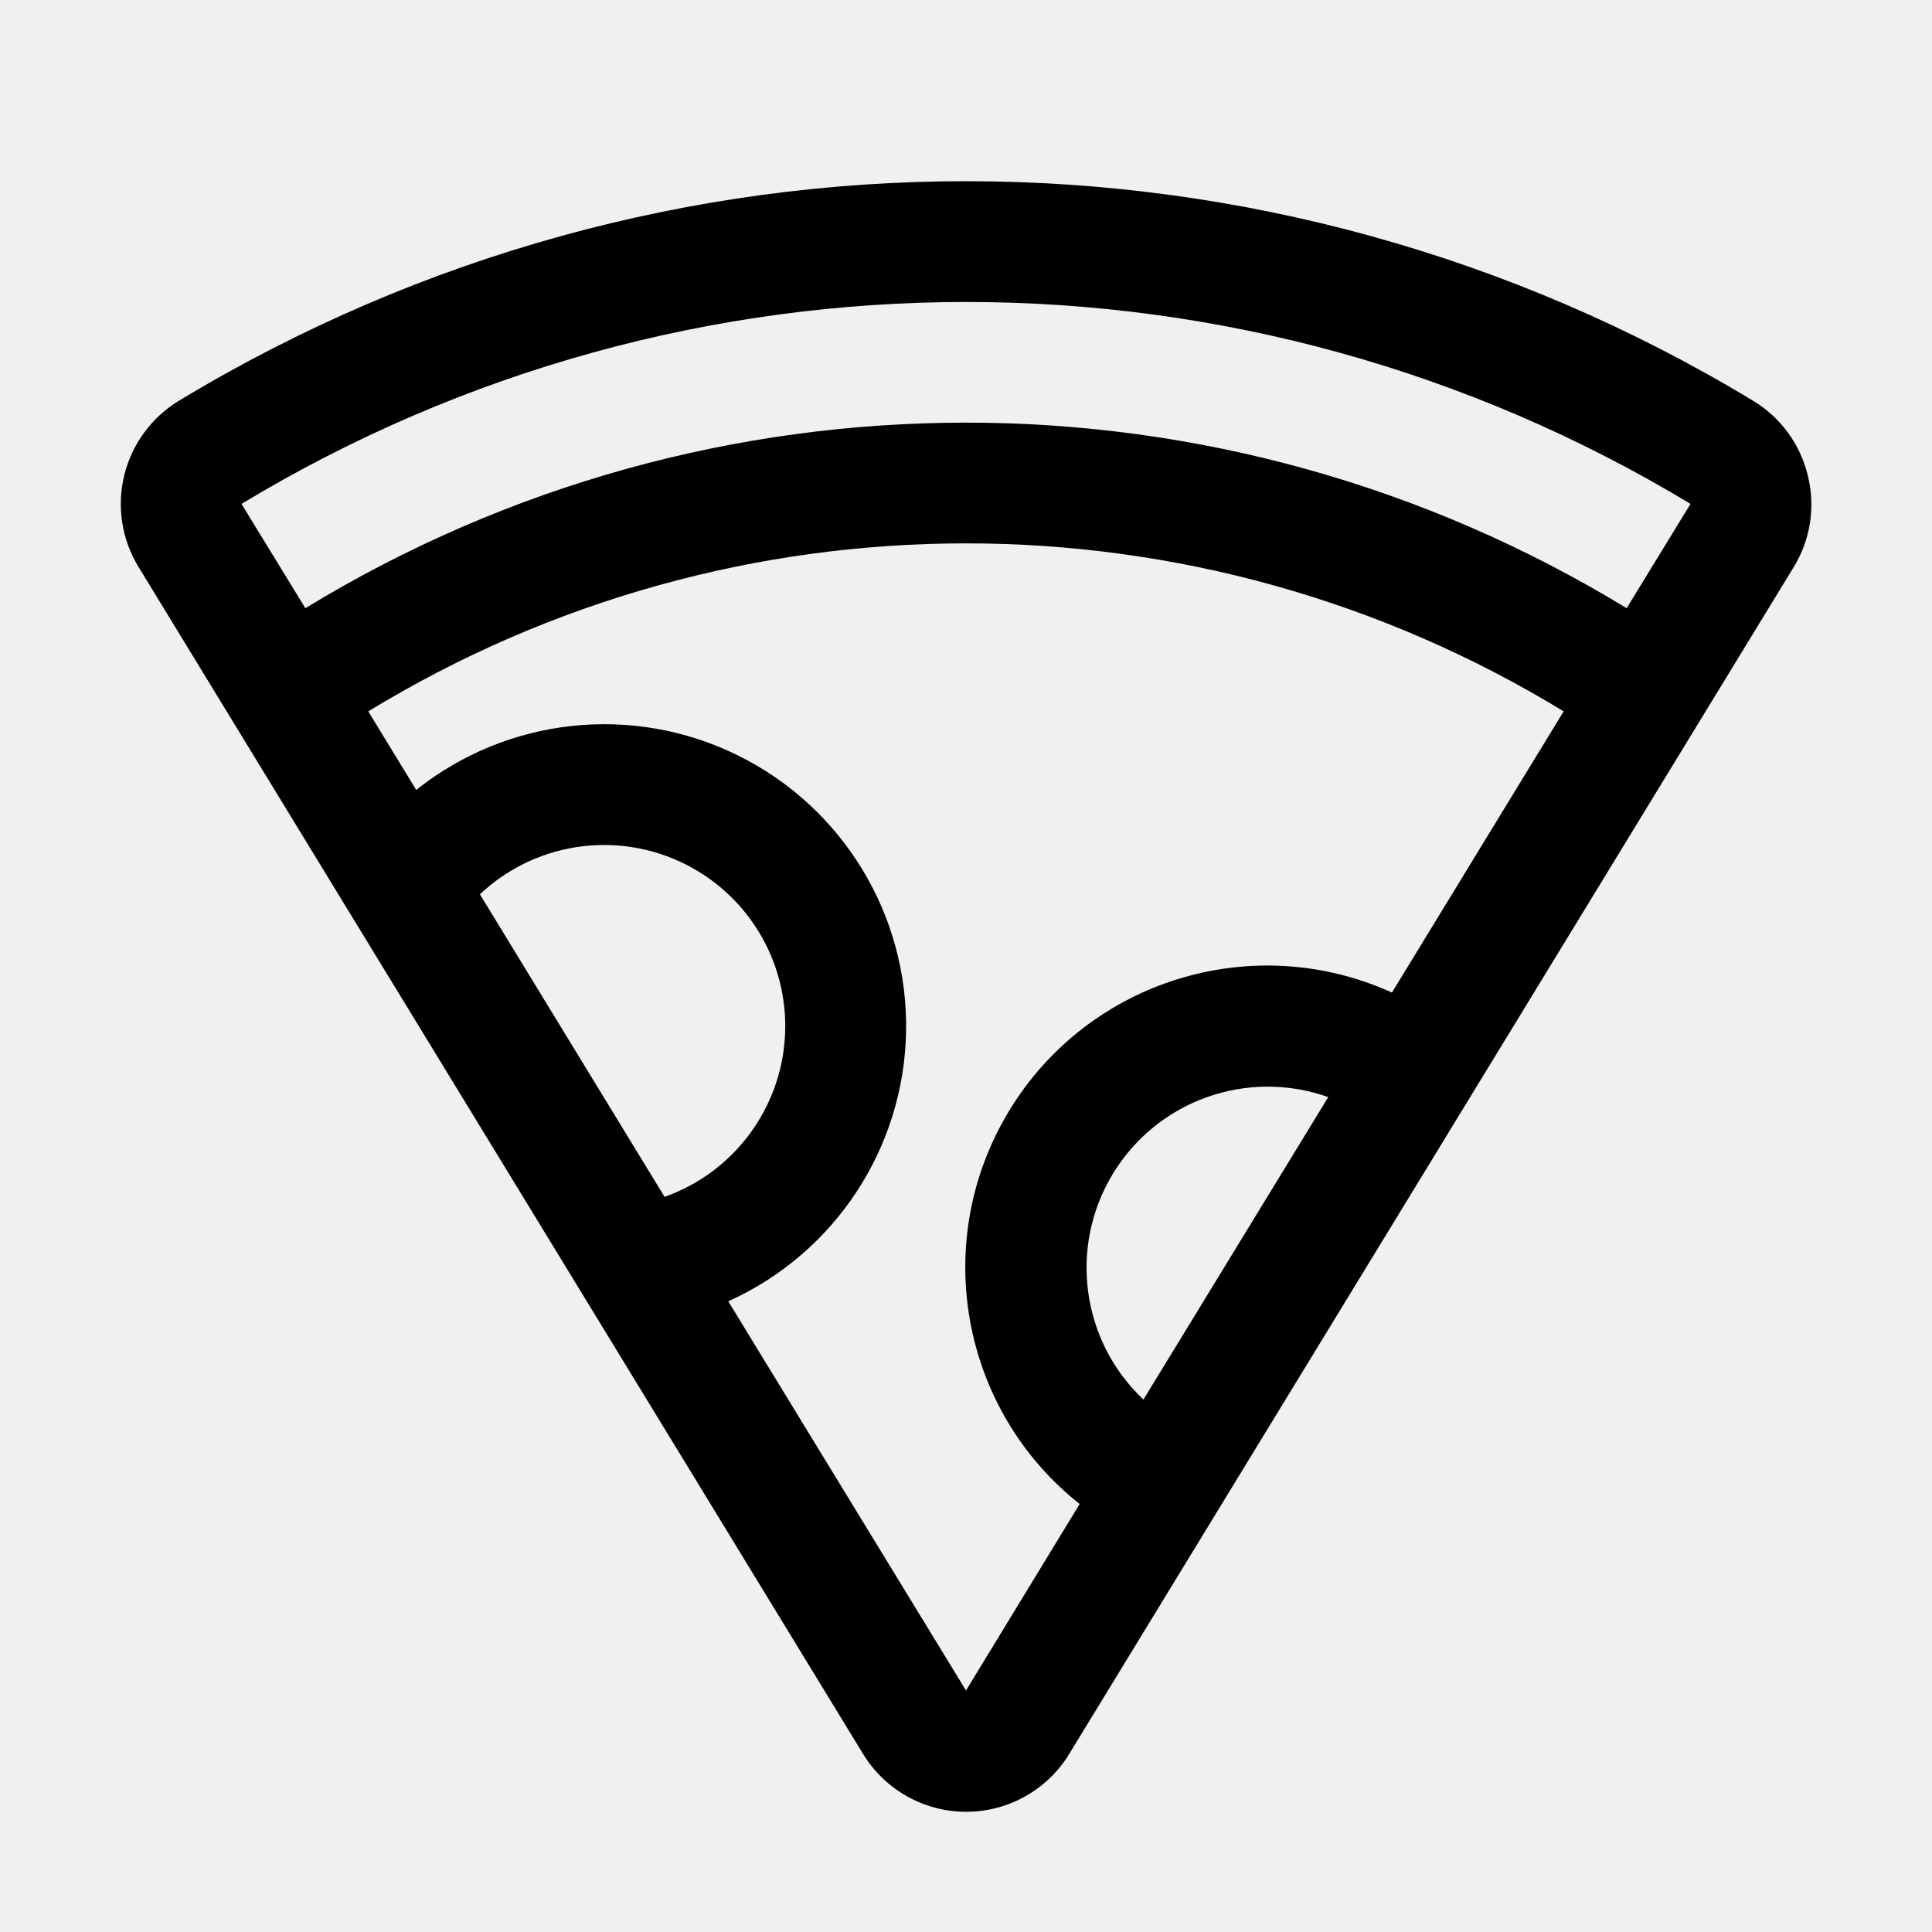
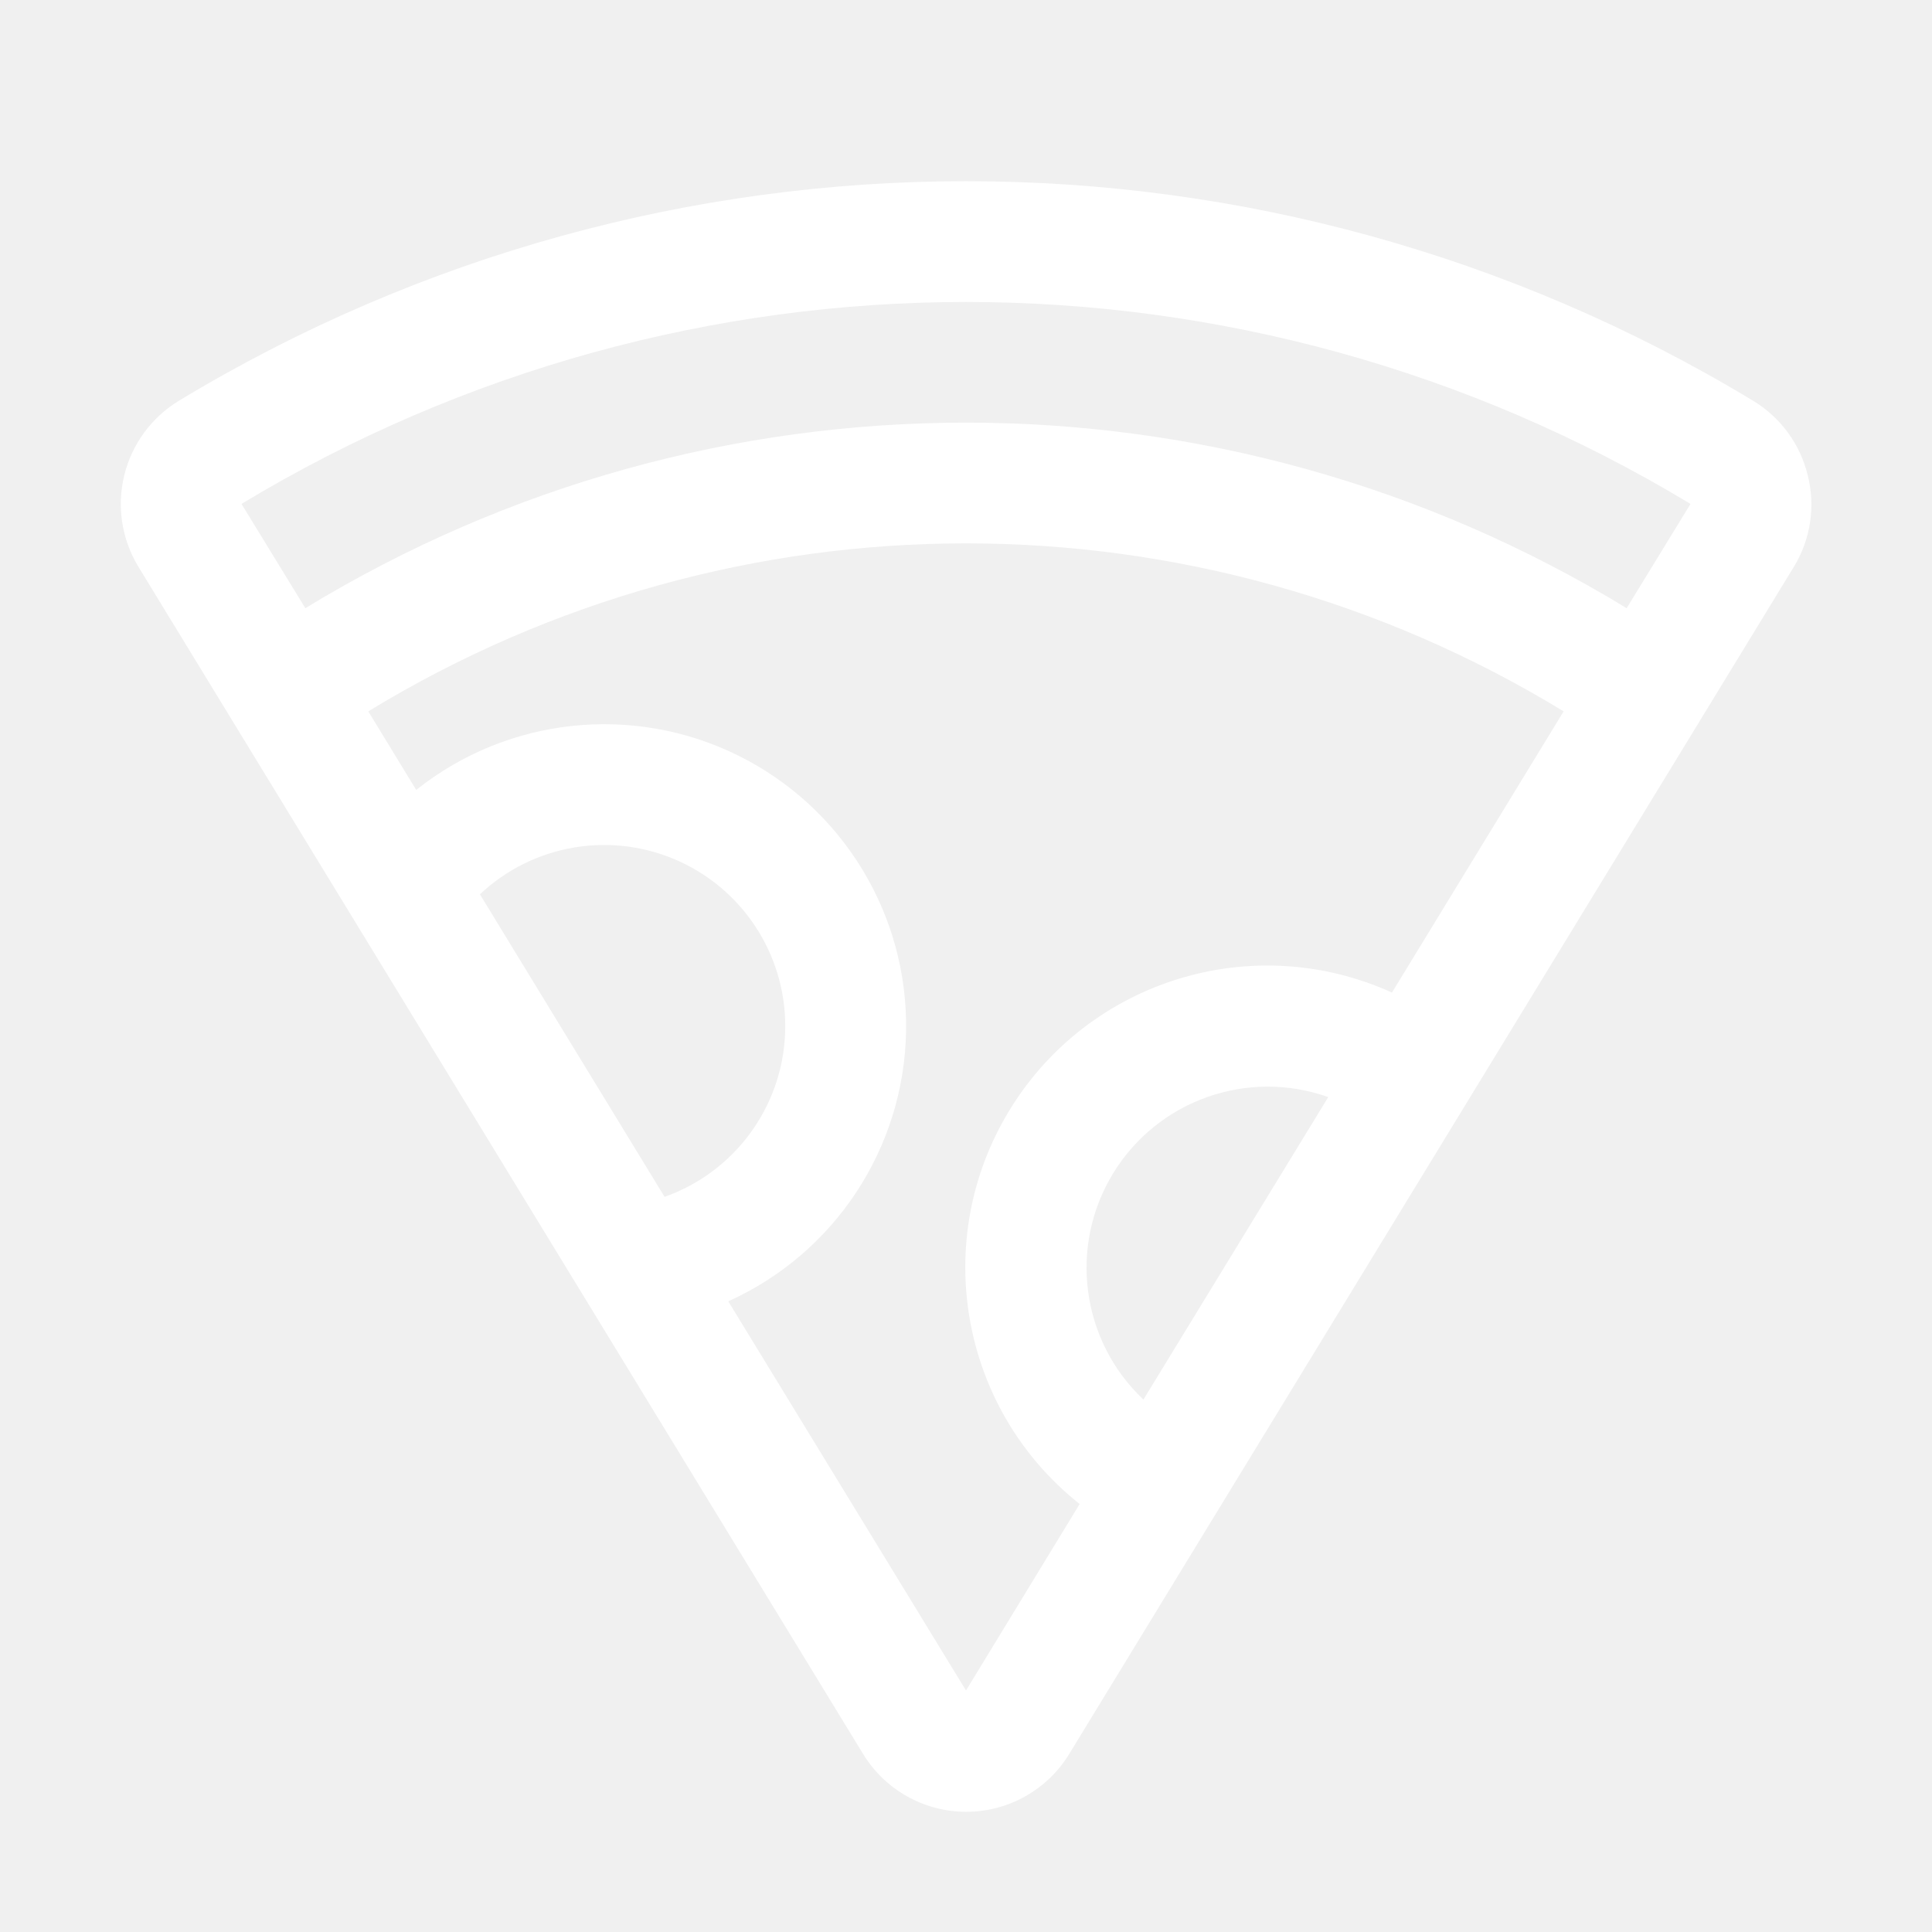
- <svg xmlns="http://www.w3.org/2000/svg" viewBox="0 0 256 256" fill="currentColor">
+ <svg xmlns="http://www.w3.org/2000/svg" viewBox="0 0 256 256" fill="white">
  <path d="M239.54,63a15.91,15.91,0,0,0-7.25-9.9,201.49,201.49,0,0,0-208.58,0,16,16,0,0,0-5.37,22l96,157.27a16,16,0,0,0,27.36,0l96-157.27A15.82,15.82,0,0,0,239.54,63ZM63.59,118.5a24,24,0,1,1,24.47,40.09Zm87.92,66.95A24,24,0,0,1,176,145.37Zm32.93-53.93a40,40,0,0,0-41.38,67.77L128,224,96.5,172.43a40,40,0,1,0-41.35-67.76L48.8,94.26a152,152,0,0,1,158.39,0Zm31.1-50.93a168.12,168.12,0,0,0-175.08,0L32,66.77a185.6,185.6,0,0,1,192,0Z" />
</svg>
